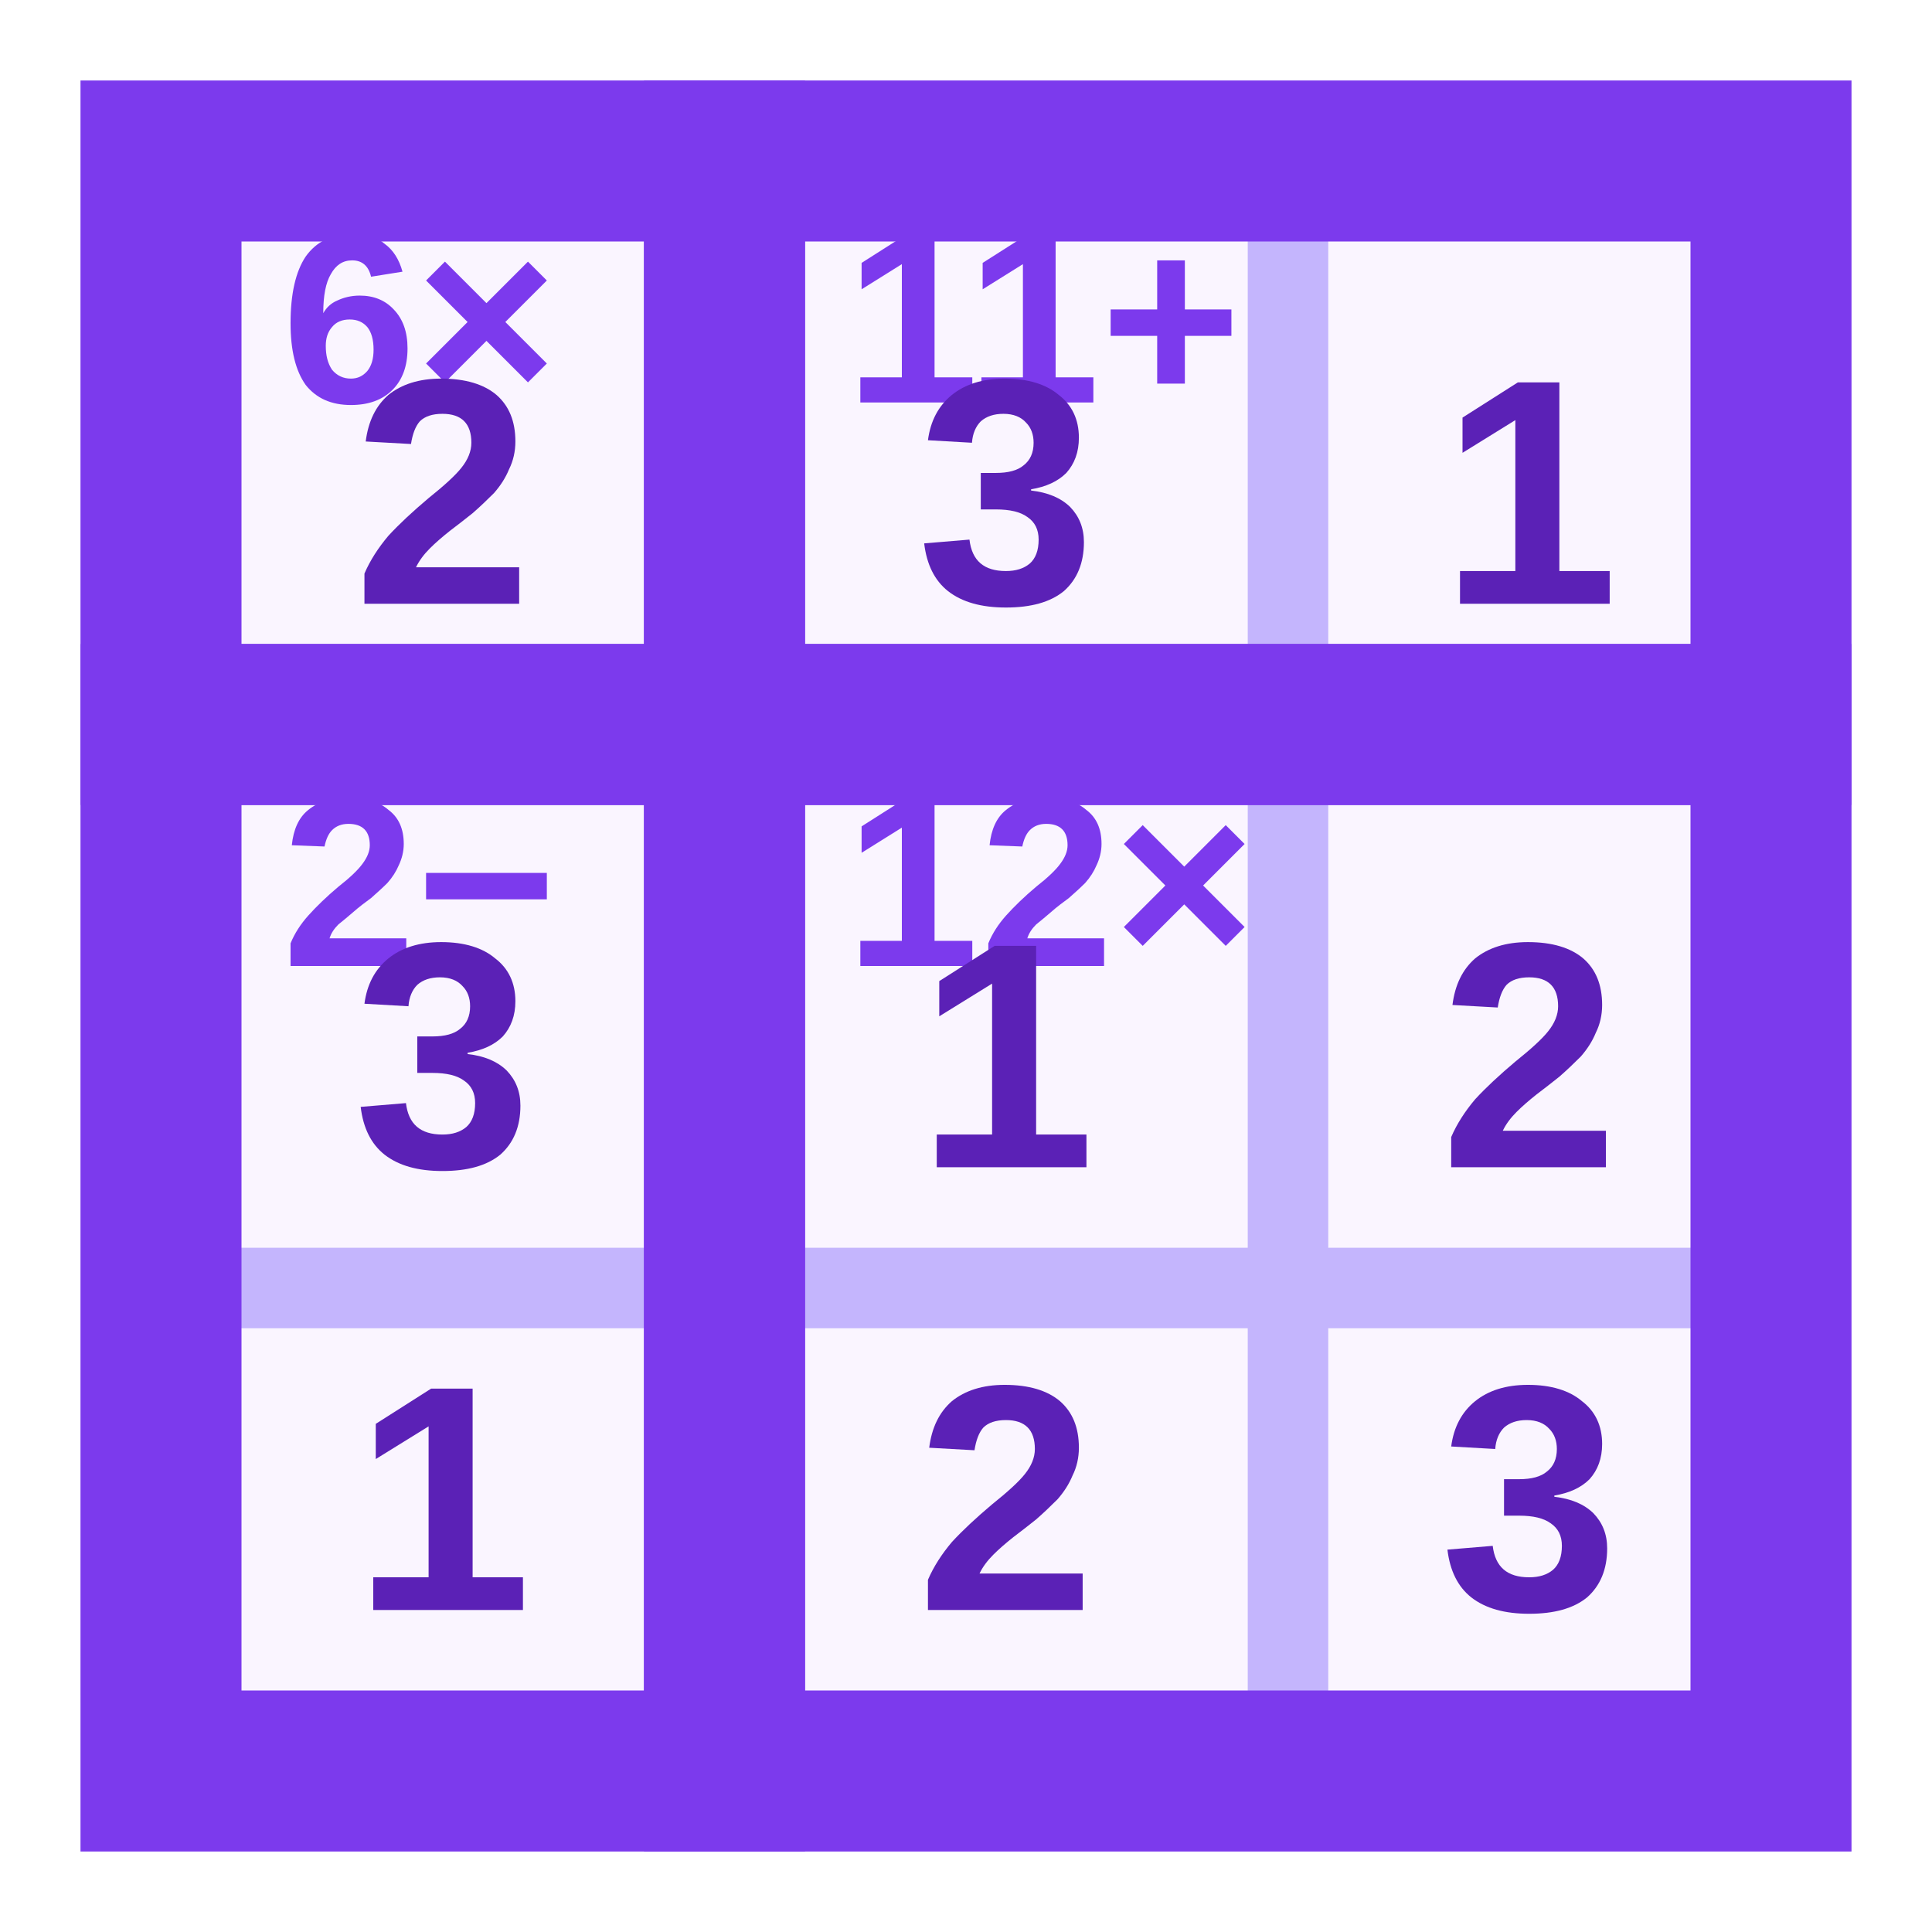
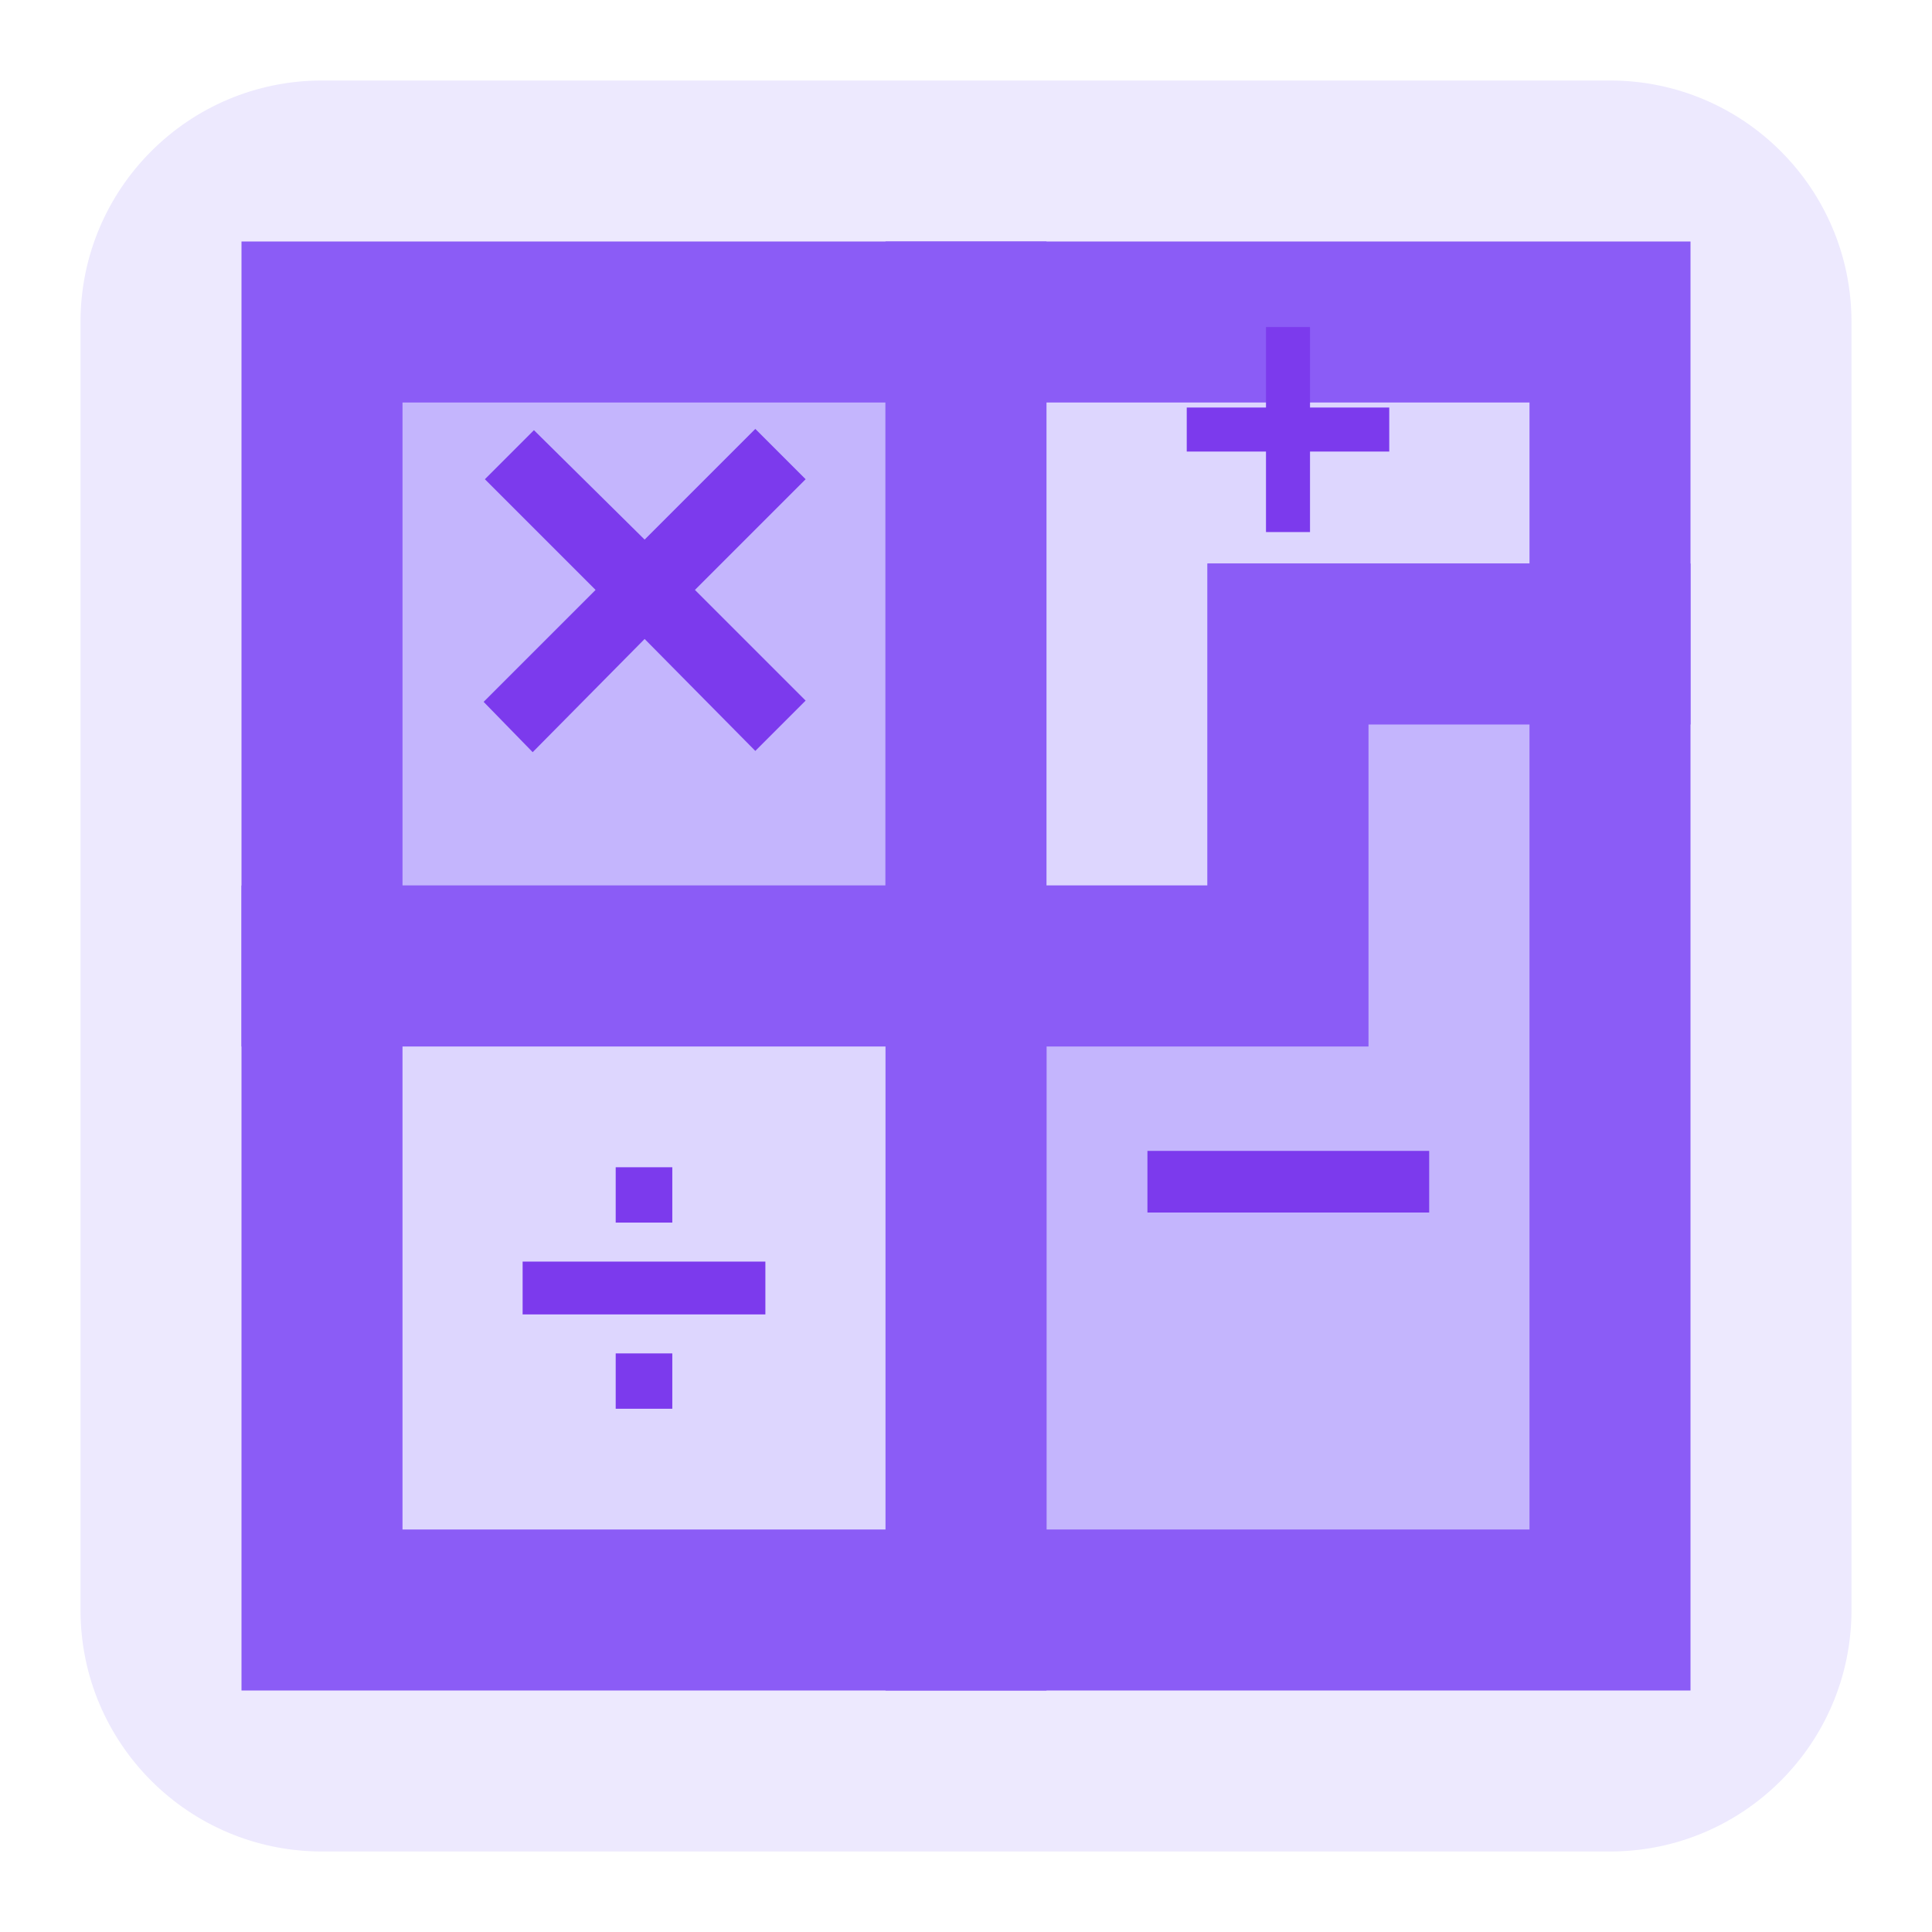
<svg xmlns="http://www.w3.org/2000/svg" viewBox="0 0 24 24" fill="none">
-   <rect x="1" y="1" width="22" height="22" rx="2" fill="#ede9fe" />
-   <rect x="2" y="2" width="20" height="20" rx="1" fill="#faf5ff" stroke="#8b5cf6" stroke-width="1.5" />
-   <line x1="9" y1="2" x2="9" y2="22" stroke="#c4b5fd" stroke-width="1" />
-   <line x1="16" y1="2" x2="16" y2="22" stroke="#c4b5fd" stroke-width="1" />
-   <line x1="2" y1="9" x2="22" y2="9" stroke="#c4b5fd" stroke-width="1" />
-   <line x1="2" y1="16" x2="22" y2="16" stroke="#c4b5fd" stroke-width="1" />
-   <path d="M2 2 L9 2 L9 9 L2 9 Z" fill="none" stroke="#7c3aed" stroke-width="2" />
-   <path d="M9 2 L22 2 L22 9 L16 9 L16 9 L9 9 Z" fill="none" stroke="#7c3aed" stroke-width="2" />
-   <path d="M2 9 L9 9 L9 22 L2 22 Z" fill="none" stroke="#7c3aed" stroke-width="2" />
-   <path d="M9 9 L22 9 L22 22 L9 22 Z" fill="none" stroke="#7c3aed" stroke-width="2" />
-   <text x="3.5" y="5" font-family="Arial" font-size="3" font-weight="bold" fill="#7c3aed">6×</text>
-   <text x="10.5" y="5" font-family="Arial" font-size="3" font-weight="bold" fill="#7c3aed">11+</text>
-   <text x="3.5" y="12" font-family="Arial" font-size="3" font-weight="bold" fill="#7c3aed">2−</text>
-   <text x="10.5" y="12" font-family="Arial" font-size="3" font-weight="bold" fill="#7c3aed">12×</text>
-   <text x="5.5" y="7.5" font-family="Arial" font-size="4" font-weight="bold" fill="#5b21b6" text-anchor="middle">2</text>
-   <text x="12.5" y="7.5" font-family="Arial" font-size="4" font-weight="bold" fill="#5b21b6" text-anchor="middle">3</text>
-   <text x="19" y="7.5" font-family="Arial" font-size="4" font-weight="bold" fill="#5b21b6" text-anchor="middle">1</text>
-   <text x="5.5" y="14.5" font-family="Arial" font-size="4" font-weight="bold" fill="#5b21b6" text-anchor="middle">3</text>
-   <text x="12.5" y="14.5" font-family="Arial" font-size="4" font-weight="bold" fill="#5b21b6" text-anchor="middle">1</text>
-   <text x="19" y="14.5" font-family="Arial" font-size="4" font-weight="bold" fill="#5b21b6" text-anchor="middle">2</text>
-   <text x="5.5" y="20" font-family="Arial" font-size="4" font-weight="bold" fill="#5b21b6" text-anchor="middle">1</text>
-   <text x="12.5" y="20" font-family="Arial" font-size="4" font-weight="bold" fill="#5b21b6" text-anchor="middle">2</text>
-   <text x="19" y="20" font-family="Arial" font-size="4" font-weight="bold" fill="#5b21b6" text-anchor="middle">3</text>
+   <rect x="1" y="1" width="22" height="22" rx="3" fill="#ede9fe" />
+   <path d="M4 4 L12 4 L12 12 L4 12 Z" fill="#c4b5fd" stroke="#8b5cf6" stroke-width="2" />
+   <path d="M12 4 L20 4 L20 8 L16 8 L16 12 L12 12 Z" fill="#ddd6fe" stroke="#8b5cf6" stroke-width="2" />
+   <path d="M16 8 L20 8 L20 20 L12 20 L12 12 L16 12 Z" fill="#c4b5fd" stroke="#8b5cf6" stroke-width="2" />
+   <path d="M4 12 L12 12 L12 20 L4 20 Z" fill="#ddd6fe" stroke="#8b5cf6" stroke-width="2" />
+   <text x="8" y="10" font-family="Arial" font-size="8" font-weight="bold" fill="#7c3aed" text-anchor="middle">×</text>
+   <text x="16" y="7" font-family="Arial" font-size="5" font-weight="bold" fill="#7c3aed" text-anchor="middle">+</text>
+   <text x="16" y="17" font-family="Arial" font-size="7" font-weight="bold" fill="#7c3aed" text-anchor="middle">−</text>
+   <text x="8" y="18" font-family="Arial" font-size="6" font-weight="bold" fill="#7c3aed" text-anchor="middle">÷</text>
</svg>
